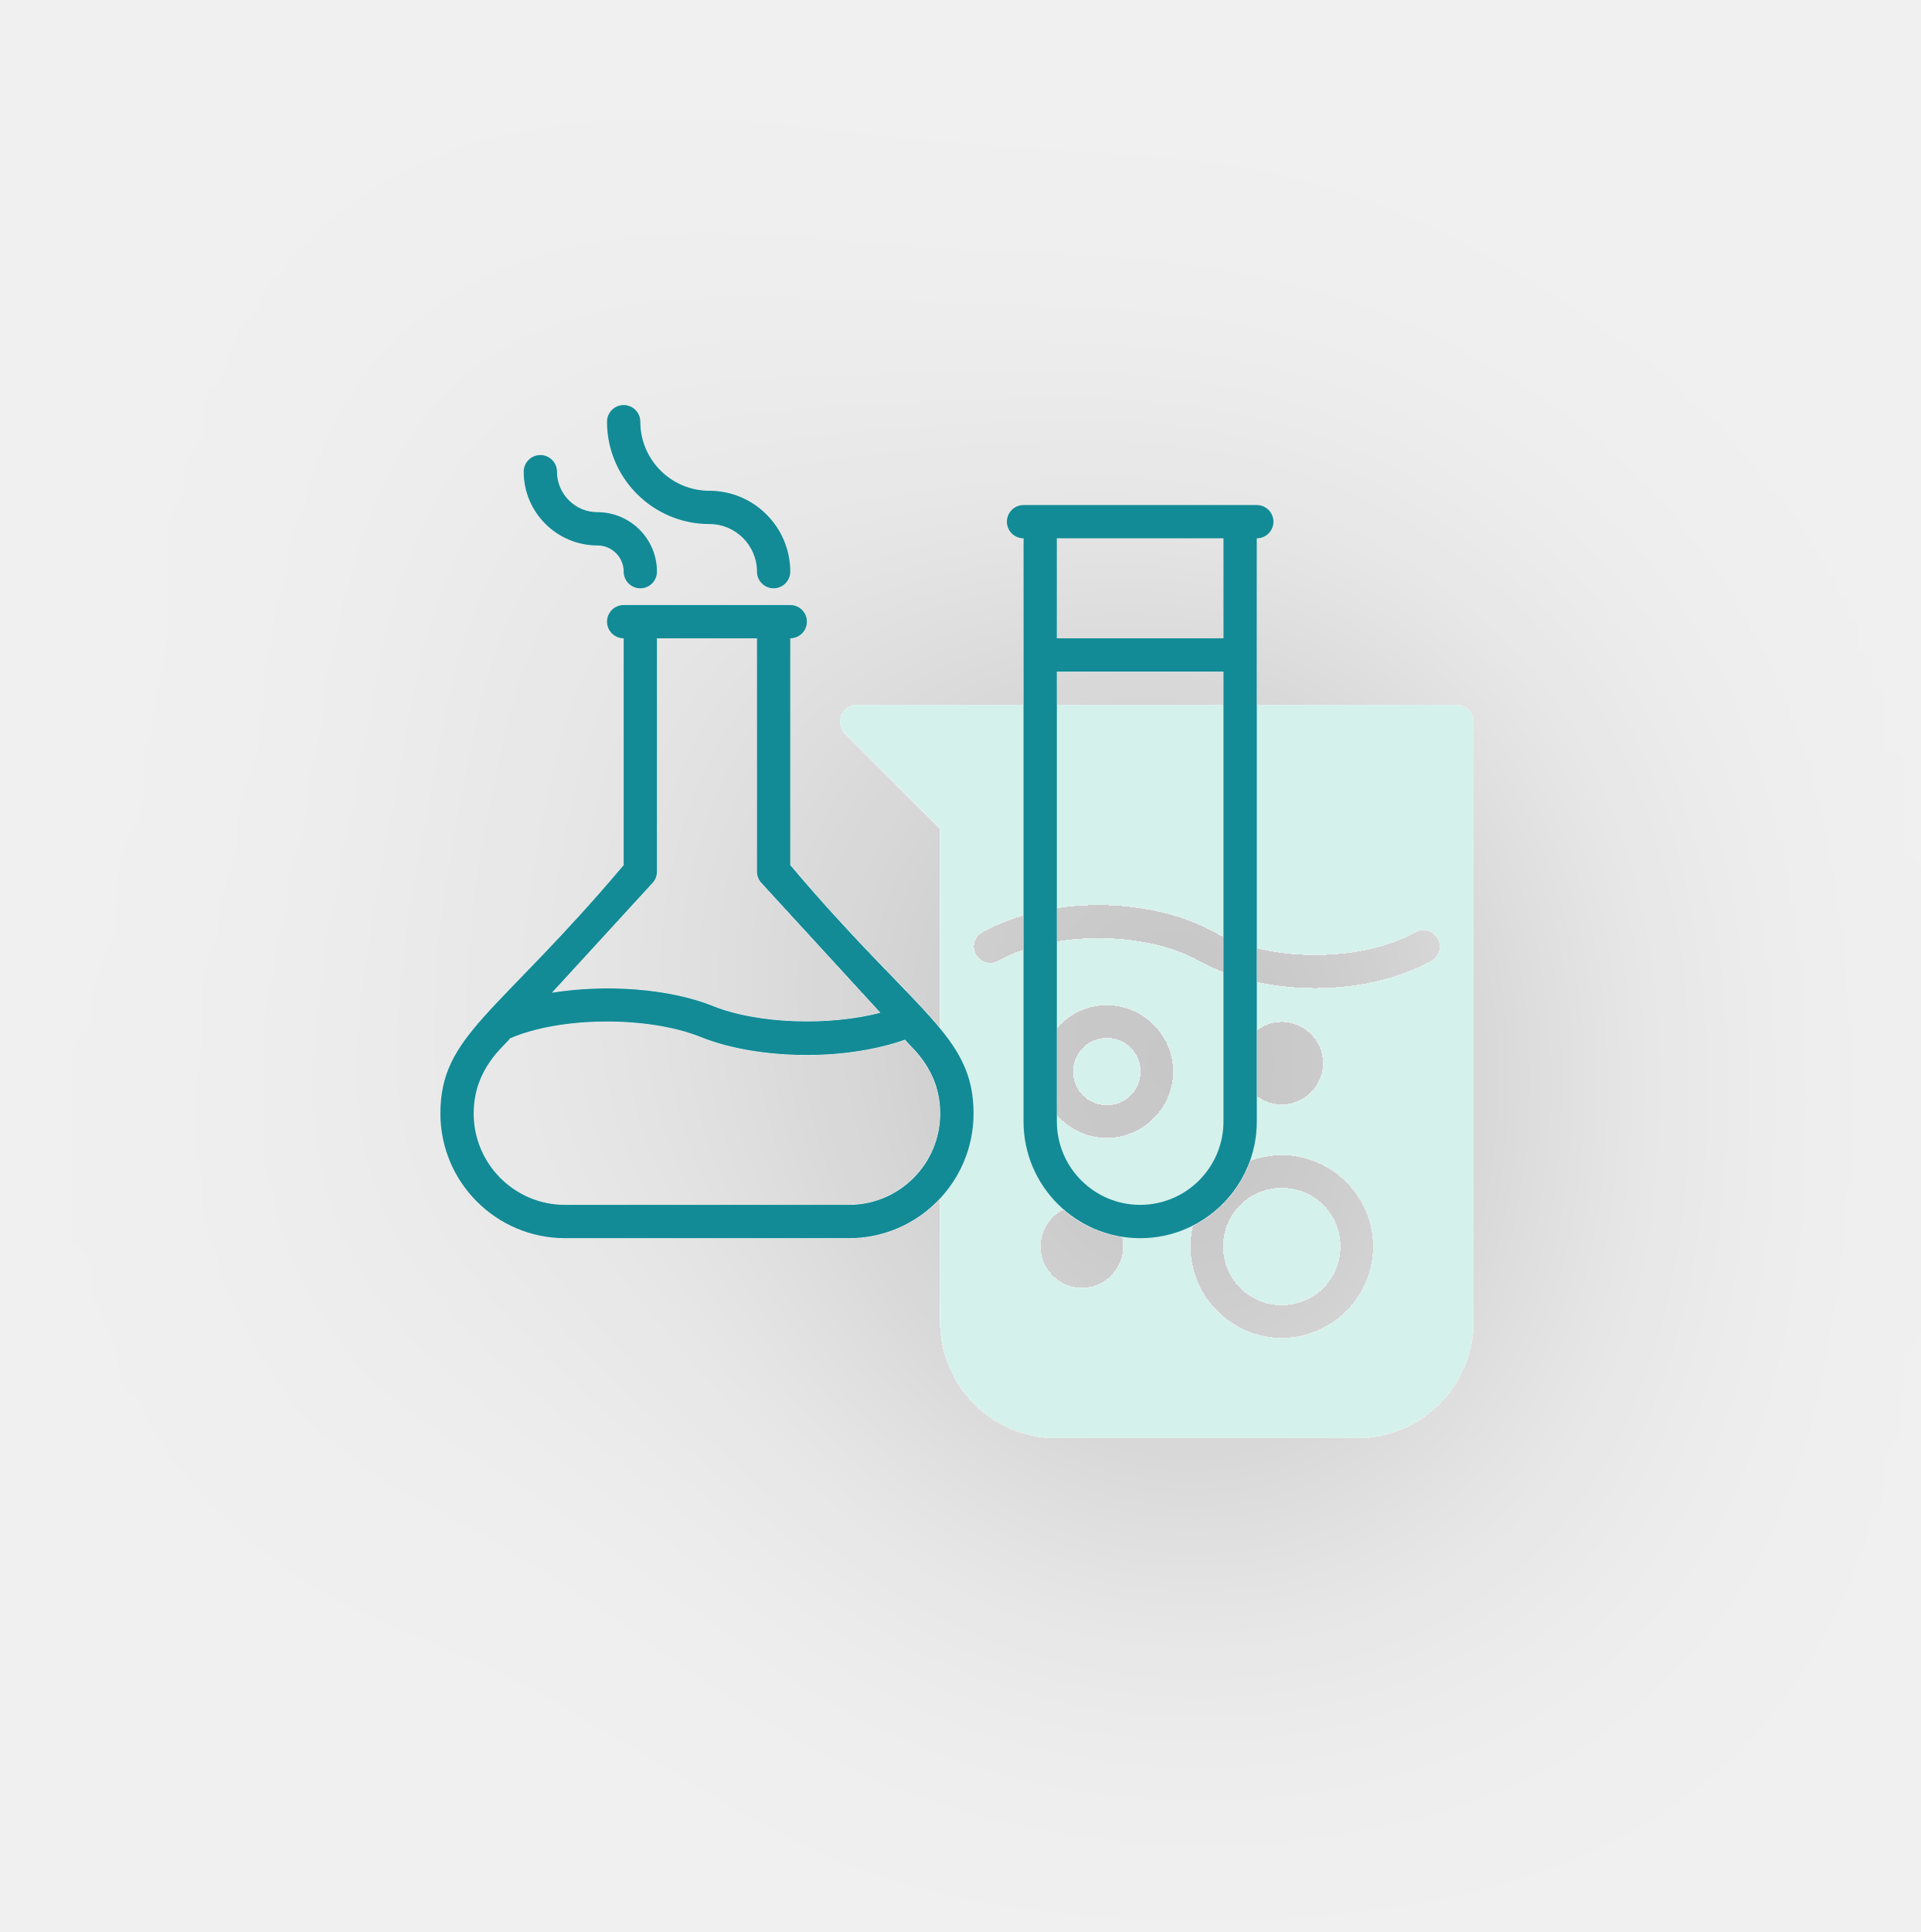
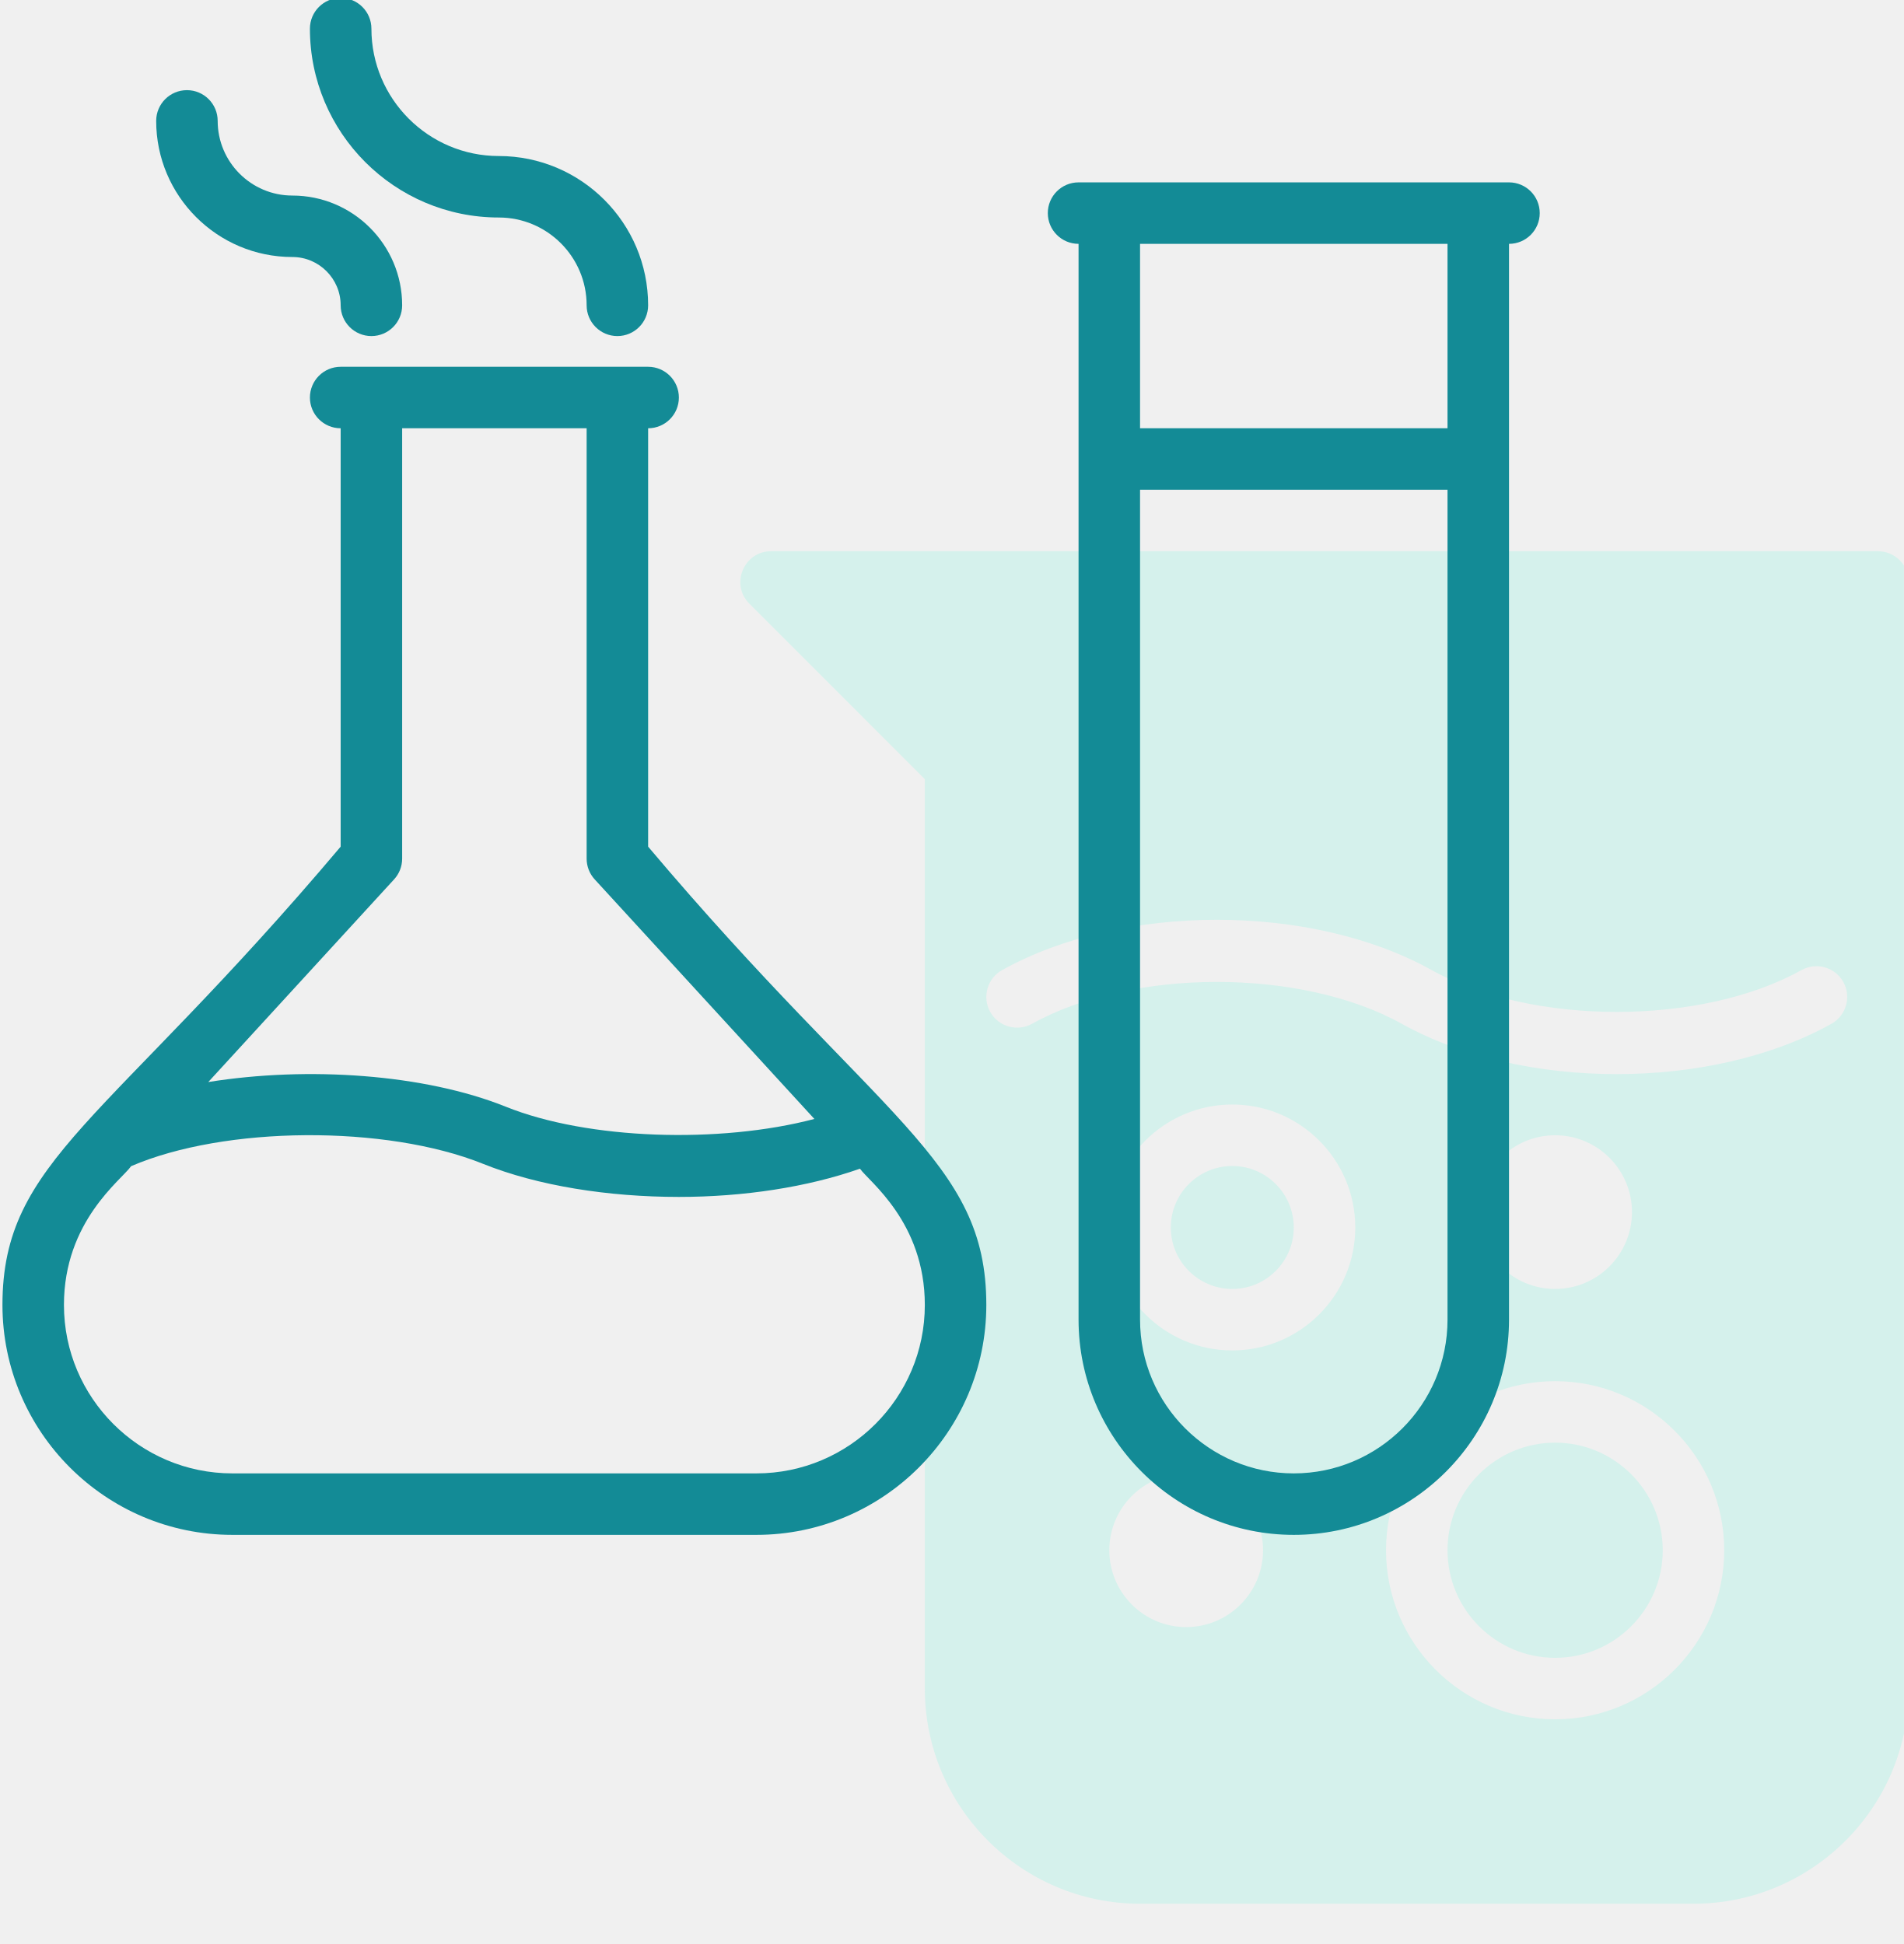
- <svg xmlns="http://www.w3.org/2000/svg" width="175" height="176" viewBox="0 0 175 176" fill="none">
-   <g id="Ð°Ð½Ð°Ð»Ð¸Ð·Ñ 1" filter="url(#filter0_d_190_698)">
-     <g id="Ð¡Ð»Ð¾Ð¹_x0020_1">
-       <g id="_2574456771600">
-         <path id="Vector" d="M116.778 108.242C113.849 108.242 111.465 110.626 111.465 113.555C111.465 116.484 113.849 118.868 116.778 118.868C119.708 118.868 122.092 116.484 122.092 113.555C122.092 110.626 119.708 108.242 116.778 108.242Z" fill="#D5F1EC" />
-         <path id="Vector_2" d="M100.84 94.58C99.166 94.58 97.804 95.943 97.804 97.617C97.804 99.29 99.166 100.652 100.84 100.652C102.513 100.652 103.875 99.29 103.875 97.617C103.875 95.943 102.513 94.58 100.84 94.58Z" fill="#D5F1EC" />
-         <path id="Vector_3" d="M132.717 64.221H78.071C76.721 64.221 76.043 65.858 76.998 66.813L85.66 75.476V120.386C85.66 126.244 90.427 131.012 96.286 131.012H123.609C129.468 131.012 134.235 126.244 134.235 120.386V65.739C134.235 64.901 133.556 64.221 132.717 64.221ZM98.563 117.35C96.469 117.35 94.768 115.648 94.768 113.555C94.768 111.462 96.469 109.76 98.563 109.76C100.656 109.76 102.358 111.462 102.358 113.555C102.358 115.648 100.656 117.35 98.563 117.35ZM100.84 103.688C97.491 103.688 94.768 100.965 94.768 97.617C94.768 94.268 97.491 91.544 100.84 91.544C104.188 91.544 106.912 94.268 106.912 97.617C106.912 100.965 104.188 103.688 100.84 103.688ZM116.778 121.904C112.176 121.904 108.43 118.158 108.43 113.555C108.43 108.952 112.176 105.206 116.778 105.206C121.381 105.206 125.127 108.952 125.127 113.555C125.127 118.158 121.381 121.904 116.778 121.904ZM112.984 96.857C112.984 94.764 114.685 93.062 116.778 93.062C118.872 93.062 120.573 94.764 120.573 96.857C120.573 98.95 118.872 100.652 116.778 100.652C114.685 100.652 112.984 98.95 112.984 96.857ZM130.419 87.558C124.469 90.872 115.157 90.87 109.209 87.558C104.261 84.801 95.901 84.801 90.952 87.558C90.223 87.961 89.297 87.703 88.887 86.97C88.48 86.237 88.744 85.313 89.476 84.906C95.423 81.593 104.738 81.593 110.686 84.906C115.634 87.66 123.995 87.66 128.943 84.906C129.671 84.498 130.599 84.76 131.008 85.493C131.415 86.226 131.152 87.149 130.419 87.558Z" fill="#D5F1EC" />
-         <path id="Vector_4" d="M51.475 112.796H77.343C83.603 112.796 88.696 107.702 88.696 101.442C88.696 94.261 83.471 92.402 71.999 78.81V58.149C72.837 58.149 73.517 57.47 73.517 56.632C73.517 55.793 72.837 55.114 71.999 55.114H56.819C55.981 55.114 55.301 55.793 55.301 56.632C55.301 57.47 55.981 58.149 56.819 58.149V78.81C45.286 92.475 40.121 94.264 40.121 101.442C40.121 107.702 45.215 112.796 51.475 112.796ZM59.456 80.427C59.713 80.147 59.855 79.781 59.855 79.401V58.149H68.963V79.401C68.963 79.781 69.105 80.147 69.362 80.427L80.207 92.257C75.542 93.485 69.032 93.286 64.976 91.654C60.955 90.037 55.188 89.646 50.283 90.434L59.456 80.427ZM46.473 94.589C51.094 92.596 59.047 92.542 63.843 94.471C66.555 95.562 70.036 96.107 73.517 96.107C76.703 96.107 79.861 95.627 82.458 94.713C82.885 95.333 85.66 97.346 85.66 101.442C85.66 106.029 81.93 109.76 77.343 109.76H51.475C46.889 109.76 43.157 106.029 43.157 101.442C43.157 97.301 45.998 95.271 46.473 94.589Z" fill="#138B96" />
-         <path id="Vector_5" d="M114.502 46.006H93.25C92.411 46.006 91.732 46.686 91.732 47.524C91.732 48.362 92.411 49.042 93.25 49.042V102.17C93.25 108.028 98.017 112.796 103.875 112.796C109.734 112.796 114.502 108.028 114.502 102.17V49.042C115.34 49.042 116.019 48.362 116.019 47.524C116.019 46.686 115.34 46.006 114.502 46.006ZM111.465 102.17C111.465 106.355 108.061 109.76 103.875 109.76C99.691 109.76 96.286 106.355 96.286 102.17V61.185H111.465V102.17ZM111.465 58.149H96.286V49.042H111.465V58.149Z" fill="#138B96" />
-         <path id="Vector_6" d="M68.963 52.077C68.963 52.916 69.643 53.596 70.481 53.596C71.319 53.596 71.999 52.916 71.999 52.077C71.999 48.012 68.691 44.705 64.626 44.705C61.158 44.705 58.337 41.884 58.337 38.416C58.337 37.578 57.657 36.898 56.819 36.898C55.981 36.898 55.301 37.578 55.301 38.416C55.301 43.558 59.484 47.741 64.626 47.741C67.017 47.741 68.963 49.687 68.963 52.077Z" fill="#138B96" />
-         <path id="Vector_7" d="M50.747 42.97C50.747 42.132 50.068 41.452 49.229 41.452C48.391 41.452 47.711 42.132 47.711 42.97C47.711 46.676 50.727 49.692 54.434 49.692C55.749 49.692 56.819 50.763 56.819 52.077C56.819 52.916 57.499 53.596 58.337 53.596C59.175 53.596 59.855 52.916 59.855 52.077C59.855 49.088 57.423 46.657 54.434 46.657C52.401 46.657 50.747 45.003 50.747 42.97Z" fill="#138B96" />
-       </g>
-     </g>
+ <svg xmlns="http://www.w3.org/2000/svg" width="94" height="96" viewBox="0 0 94 96" fill="none">
+   <g clip-path="url(#clip0_368_44)">
+     <path d="M76.778 71.242C73.849 71.242 71.466 73.626 71.466 76.555C71.466 79.484 73.849 81.868 76.778 81.868C79.708 81.868 82.092 79.484 82.092 76.555C82.092 73.626 79.708 71.242 76.778 71.242Z" fill="#D5F1EC" />
+     <path d="M60.84 57.58C59.166 57.58 57.804 58.943 57.804 60.617C57.804 62.29 59.166 63.652 60.84 63.652C62.513 63.652 63.875 62.29 63.875 60.617C63.875 58.943 62.513 57.58 60.84 57.58Z" fill="#D5F1EC" />
+     <path d="M92.717 27.221H38.071C36.721 27.221 36.043 28.858 36.998 29.813L45.66 38.476V83.386C45.66 89.244 50.428 94.012 56.286 94.012H83.609C89.468 94.012 94.235 89.244 94.235 83.386V28.739C94.235 27.901 93.556 27.221 92.717 27.221ZM58.563 80.35C56.469 80.35 54.768 78.648 54.768 76.555C54.768 74.462 56.469 72.76 58.563 72.76C60.656 72.76 62.358 74.462 62.358 76.555C62.358 78.648 60.656 80.35 58.563 80.35ZM60.84 66.688C57.491 66.688 54.768 63.965 54.768 60.617C54.768 57.268 57.491 54.544 60.84 54.544C64.188 54.544 66.912 57.268 66.912 60.617C66.912 63.965 64.188 66.688 60.84 66.688ZM76.778 84.904C72.176 84.904 68.43 81.158 68.43 76.555C68.43 71.952 72.176 68.206 76.778 68.206C81.381 68.206 85.127 71.952 85.127 76.555C85.127 81.158 81.381 84.904 76.778 84.904ZM72.984 59.857C72.984 57.764 74.685 56.062 76.778 56.062C78.872 56.062 80.573 57.764 80.573 59.857C80.573 61.95 78.872 63.652 76.778 63.652C74.685 63.652 72.984 61.95 72.984 59.857ZM90.419 50.559C84.469 53.872 75.157 53.87 69.21 50.559C64.261 47.801 55.901 47.801 50.952 50.559C50.223 50.961 49.297 50.703 48.887 49.97C48.48 49.237 48.744 48.313 49.476 47.906C55.423 44.593 64.738 44.593 70.686 47.906C75.634 50.66 83.995 50.66 88.943 47.906C89.671 47.498 90.599 47.76 91.008 48.493C91.415 49.226 91.152 50.149 90.419 50.559Z" fill="#D5F1EC" />
+     <path d="M11.475 75.796H37.343C43.603 75.796 48.696 70.702 48.696 64.442C48.696 57.261 43.471 55.402 31.999 41.81V21.149C32.837 21.149 33.517 20.47 33.517 19.632C33.517 18.793 32.837 18.113 31.999 18.113H16.819C15.981 18.113 15.301 18.793 15.301 19.632C15.301 20.47 15.981 21.149 16.819 21.149V41.81C5.286 55.475 0.121 57.264 0.121 64.442C0.121 70.702 5.215 75.796 11.475 75.796ZM19.456 43.426C19.713 43.147 19.855 42.781 19.855 42.401V21.149H28.963V42.401C28.963 42.781 29.105 43.147 29.361 43.426L40.207 55.257C35.542 56.485 29.032 56.286 24.976 54.654C20.955 53.037 15.188 52.646 10.283 53.434L19.456 43.426ZM6.473 57.589C11.094 55.596 19.047 55.542 23.843 57.471C26.555 58.562 30.036 59.107 33.517 59.107C36.703 59.107 39.861 58.627 42.458 57.713C42.885 58.333 45.66 60.346 45.66 64.442C45.66 69.029 41.93 72.76 37.343 72.76H11.475C6.888 72.76 3.157 69.029 3.157 64.442C3.157 60.301 5.998 58.271 6.473 57.589Z" fill="#138B96" />
+     <path d="M74.502 9.006H53.25C52.411 9.006 51.732 9.686 51.732 10.524C51.732 11.362 52.411 12.042 53.25 12.042V65.17C53.25 71.028 58.017 75.796 63.875 75.796C69.734 75.796 74.502 71.028 74.502 65.17V12.042C75.34 12.042 76.019 11.362 76.019 10.524C76.019 9.686 75.34 9.006 74.502 9.006ZM71.466 65.17C71.466 69.355 68.061 72.76 63.875 72.76C59.691 72.76 56.286 69.355 56.286 65.17V24.185H71.466V65.17ZM71.466 21.149H56.286V12.042H71.466V21.149Z" fill="#138B96" />
+     <path d="M28.963 15.077C28.963 15.916 29.643 16.596 30.481 16.596C31.319 16.596 31.999 15.916 31.999 15.077C31.999 11.012 28.691 7.705 24.626 7.705C21.158 7.705 18.337 4.884 18.337 1.416C18.337 0.578 17.657 -0.102 16.819 -0.102C15.981 -0.102 15.301 0.578 15.301 1.416C15.301 6.558 19.484 10.741 24.626 10.741C27.017 10.741 28.963 12.687 28.963 15.077Z" fill="#138B96" />
+     <path d="M10.747 5.97C10.747 5.132 10.068 4.452 9.229 4.452C8.391 4.452 7.711 5.132 7.711 5.97C7.711 9.676 10.727 12.692 14.434 12.692C15.749 12.692 16.819 13.762 16.819 15.077C16.819 15.916 17.499 16.596 18.337 16.596C19.175 16.596 19.855 15.916 19.855 15.077C19.855 12.088 17.423 9.657 14.434 9.657C12.401 9.657 10.747 8.003 10.747 5.97Z" fill="#138B96" />
  </g>
  <defs>
-     <filter id="filter0_d_190_698" x="-8" y="-3" width="203" height="186" filterUnits="userSpaceOnUse" color-interpolation-filters="sRGB">
-       <feFlood flood-opacity="0" result="BackgroundImageFix" />
-       <feColorMatrix in="SourceAlpha" type="matrix" values="0 0 0 0 0 0 0 0 0 0 0 0 0 0 0 0 0 0 127 0" result="hardAlpha" />
-       <feOffset dy="4" />
-       <feGaussianBlur stdDeviation="20" />
-       <feComposite in2="hardAlpha" operator="out" />
-       <feColorMatrix type="matrix" values="0 0 0 0 0 0 0 0 0 0 0 0 0 0 0 0 0 0 0.25 0" />
-       <feBlend mode="normal" in2="BackgroundImageFix" result="effect1_dropShadow_190_698" />
-       <feBlend mode="normal" in="SourceGraphic" in2="effect1_dropShadow_190_698" result="shape" />
-     </filter>
+     <clipPath id="clip0_368_44">
+       <rect width="94" height="96" fill="white" />
+     </clipPath>
  </defs>
</svg>
